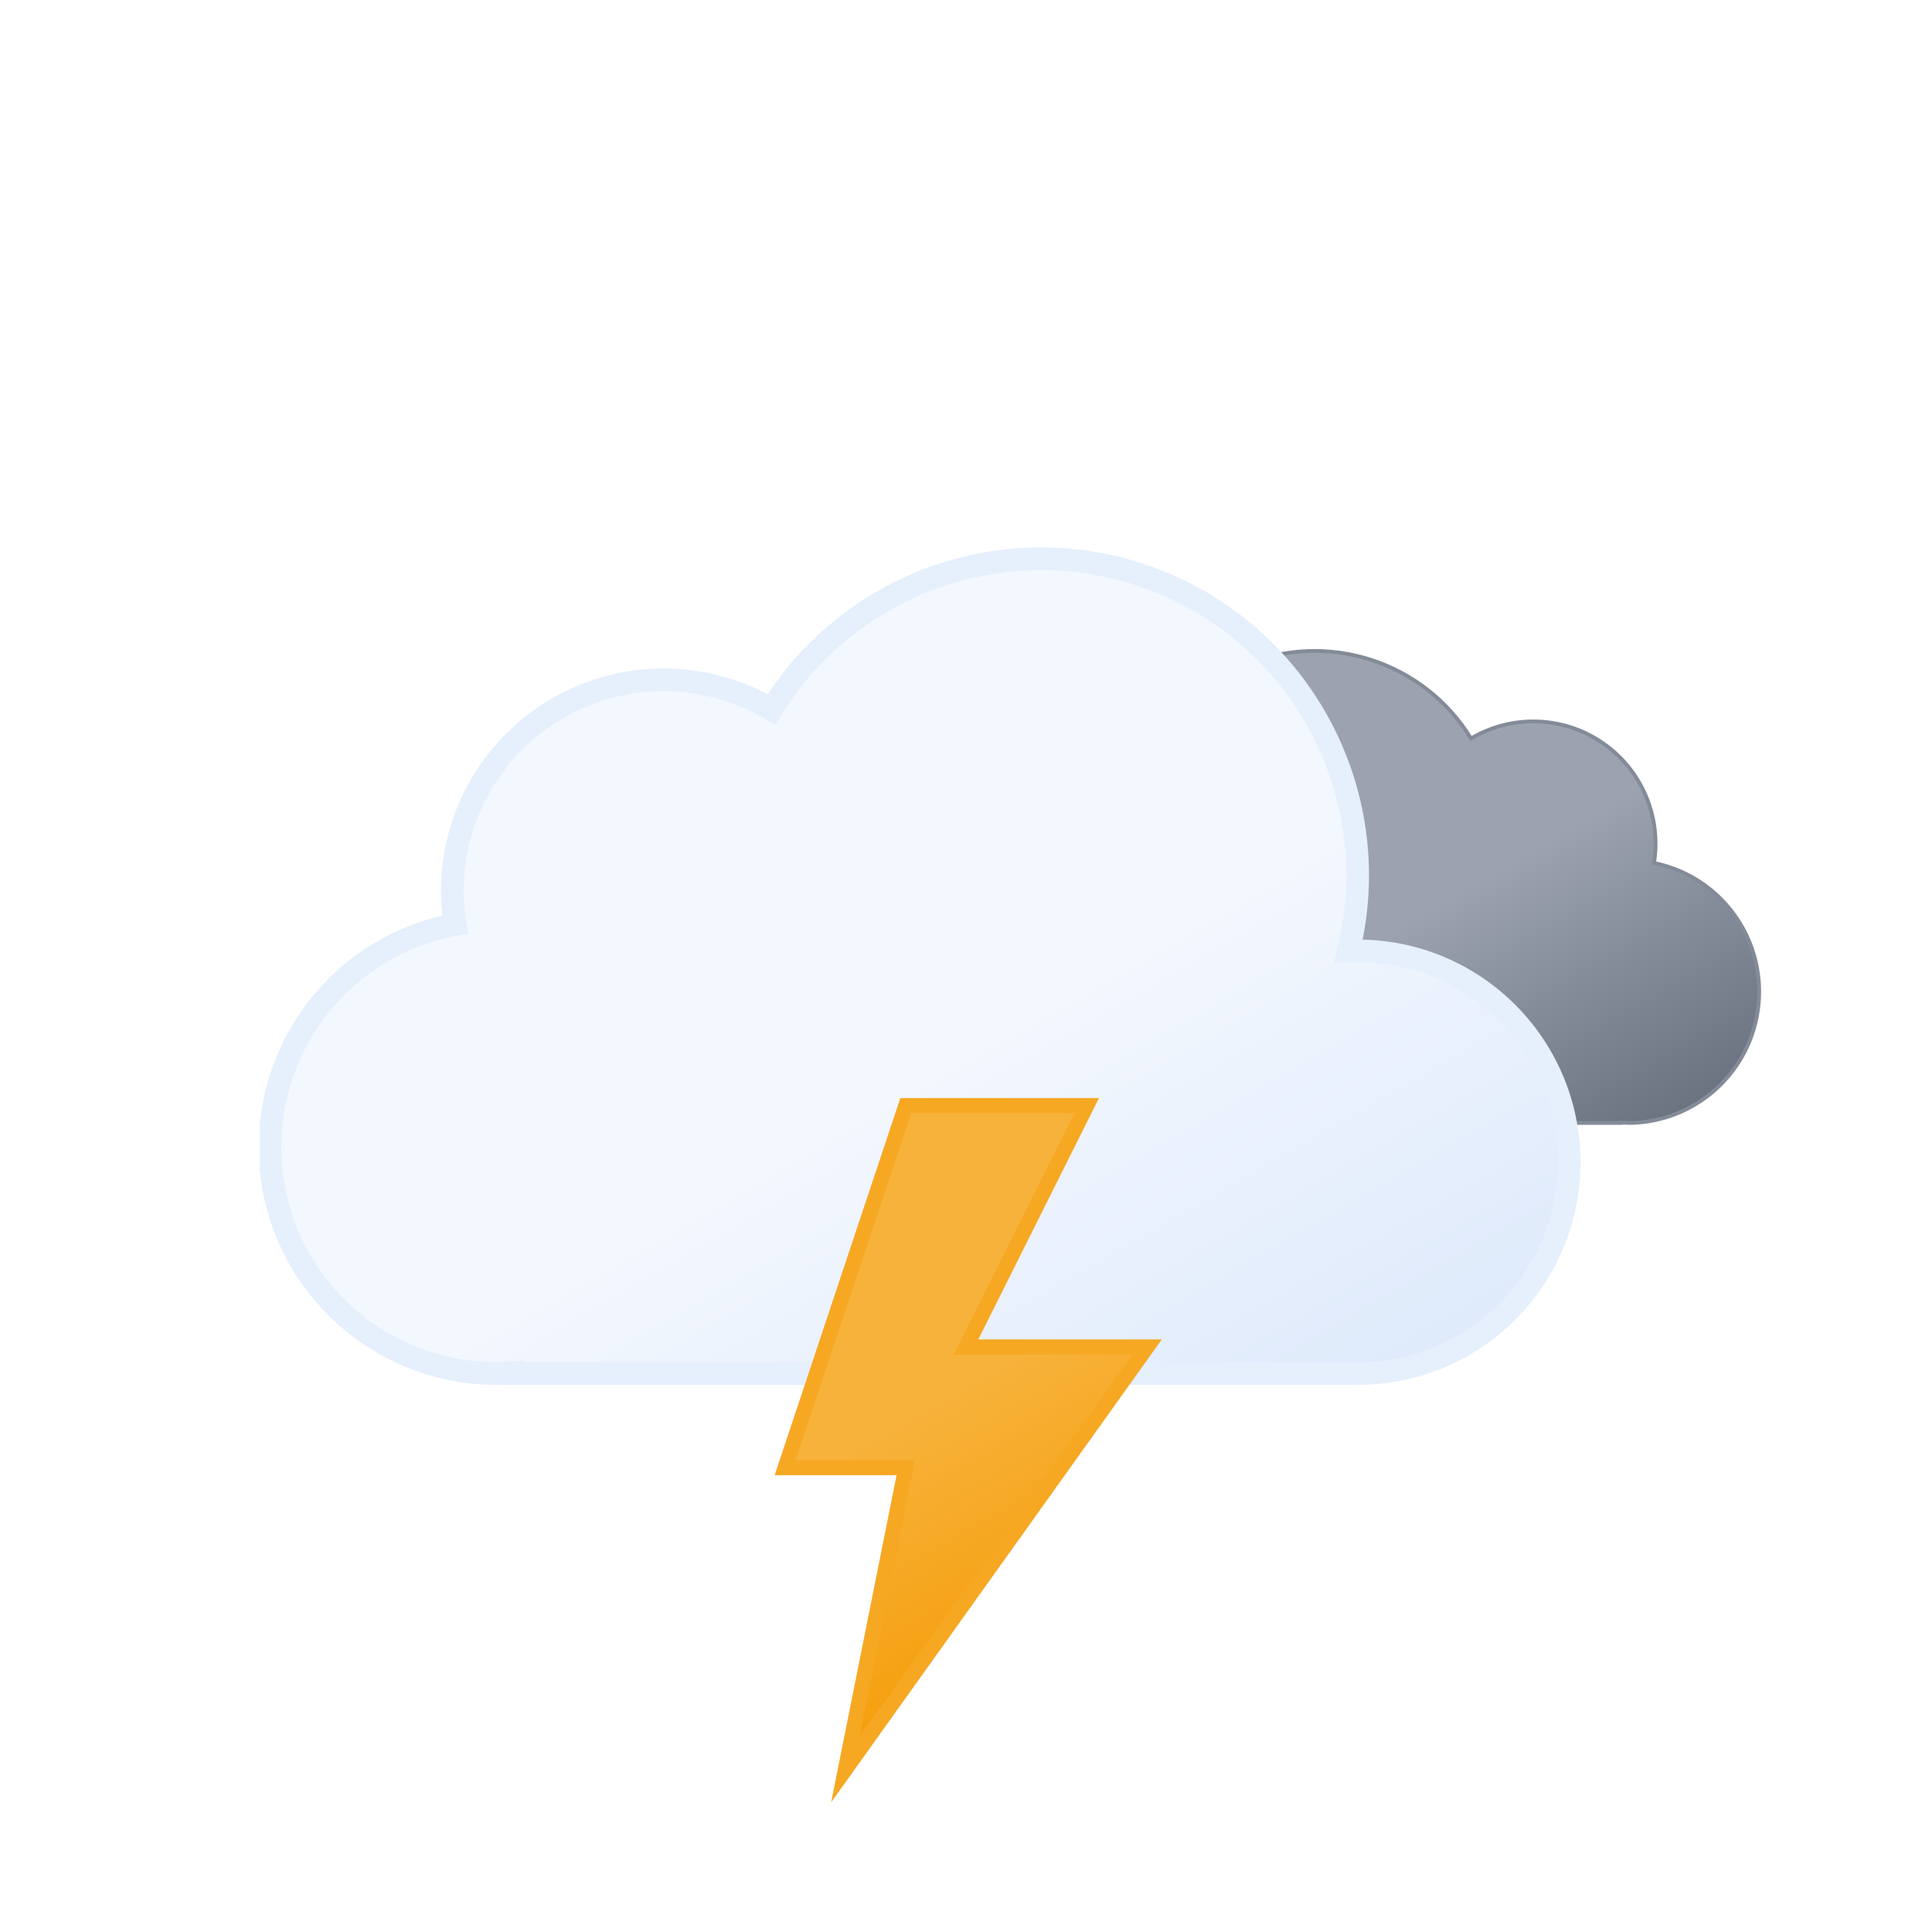
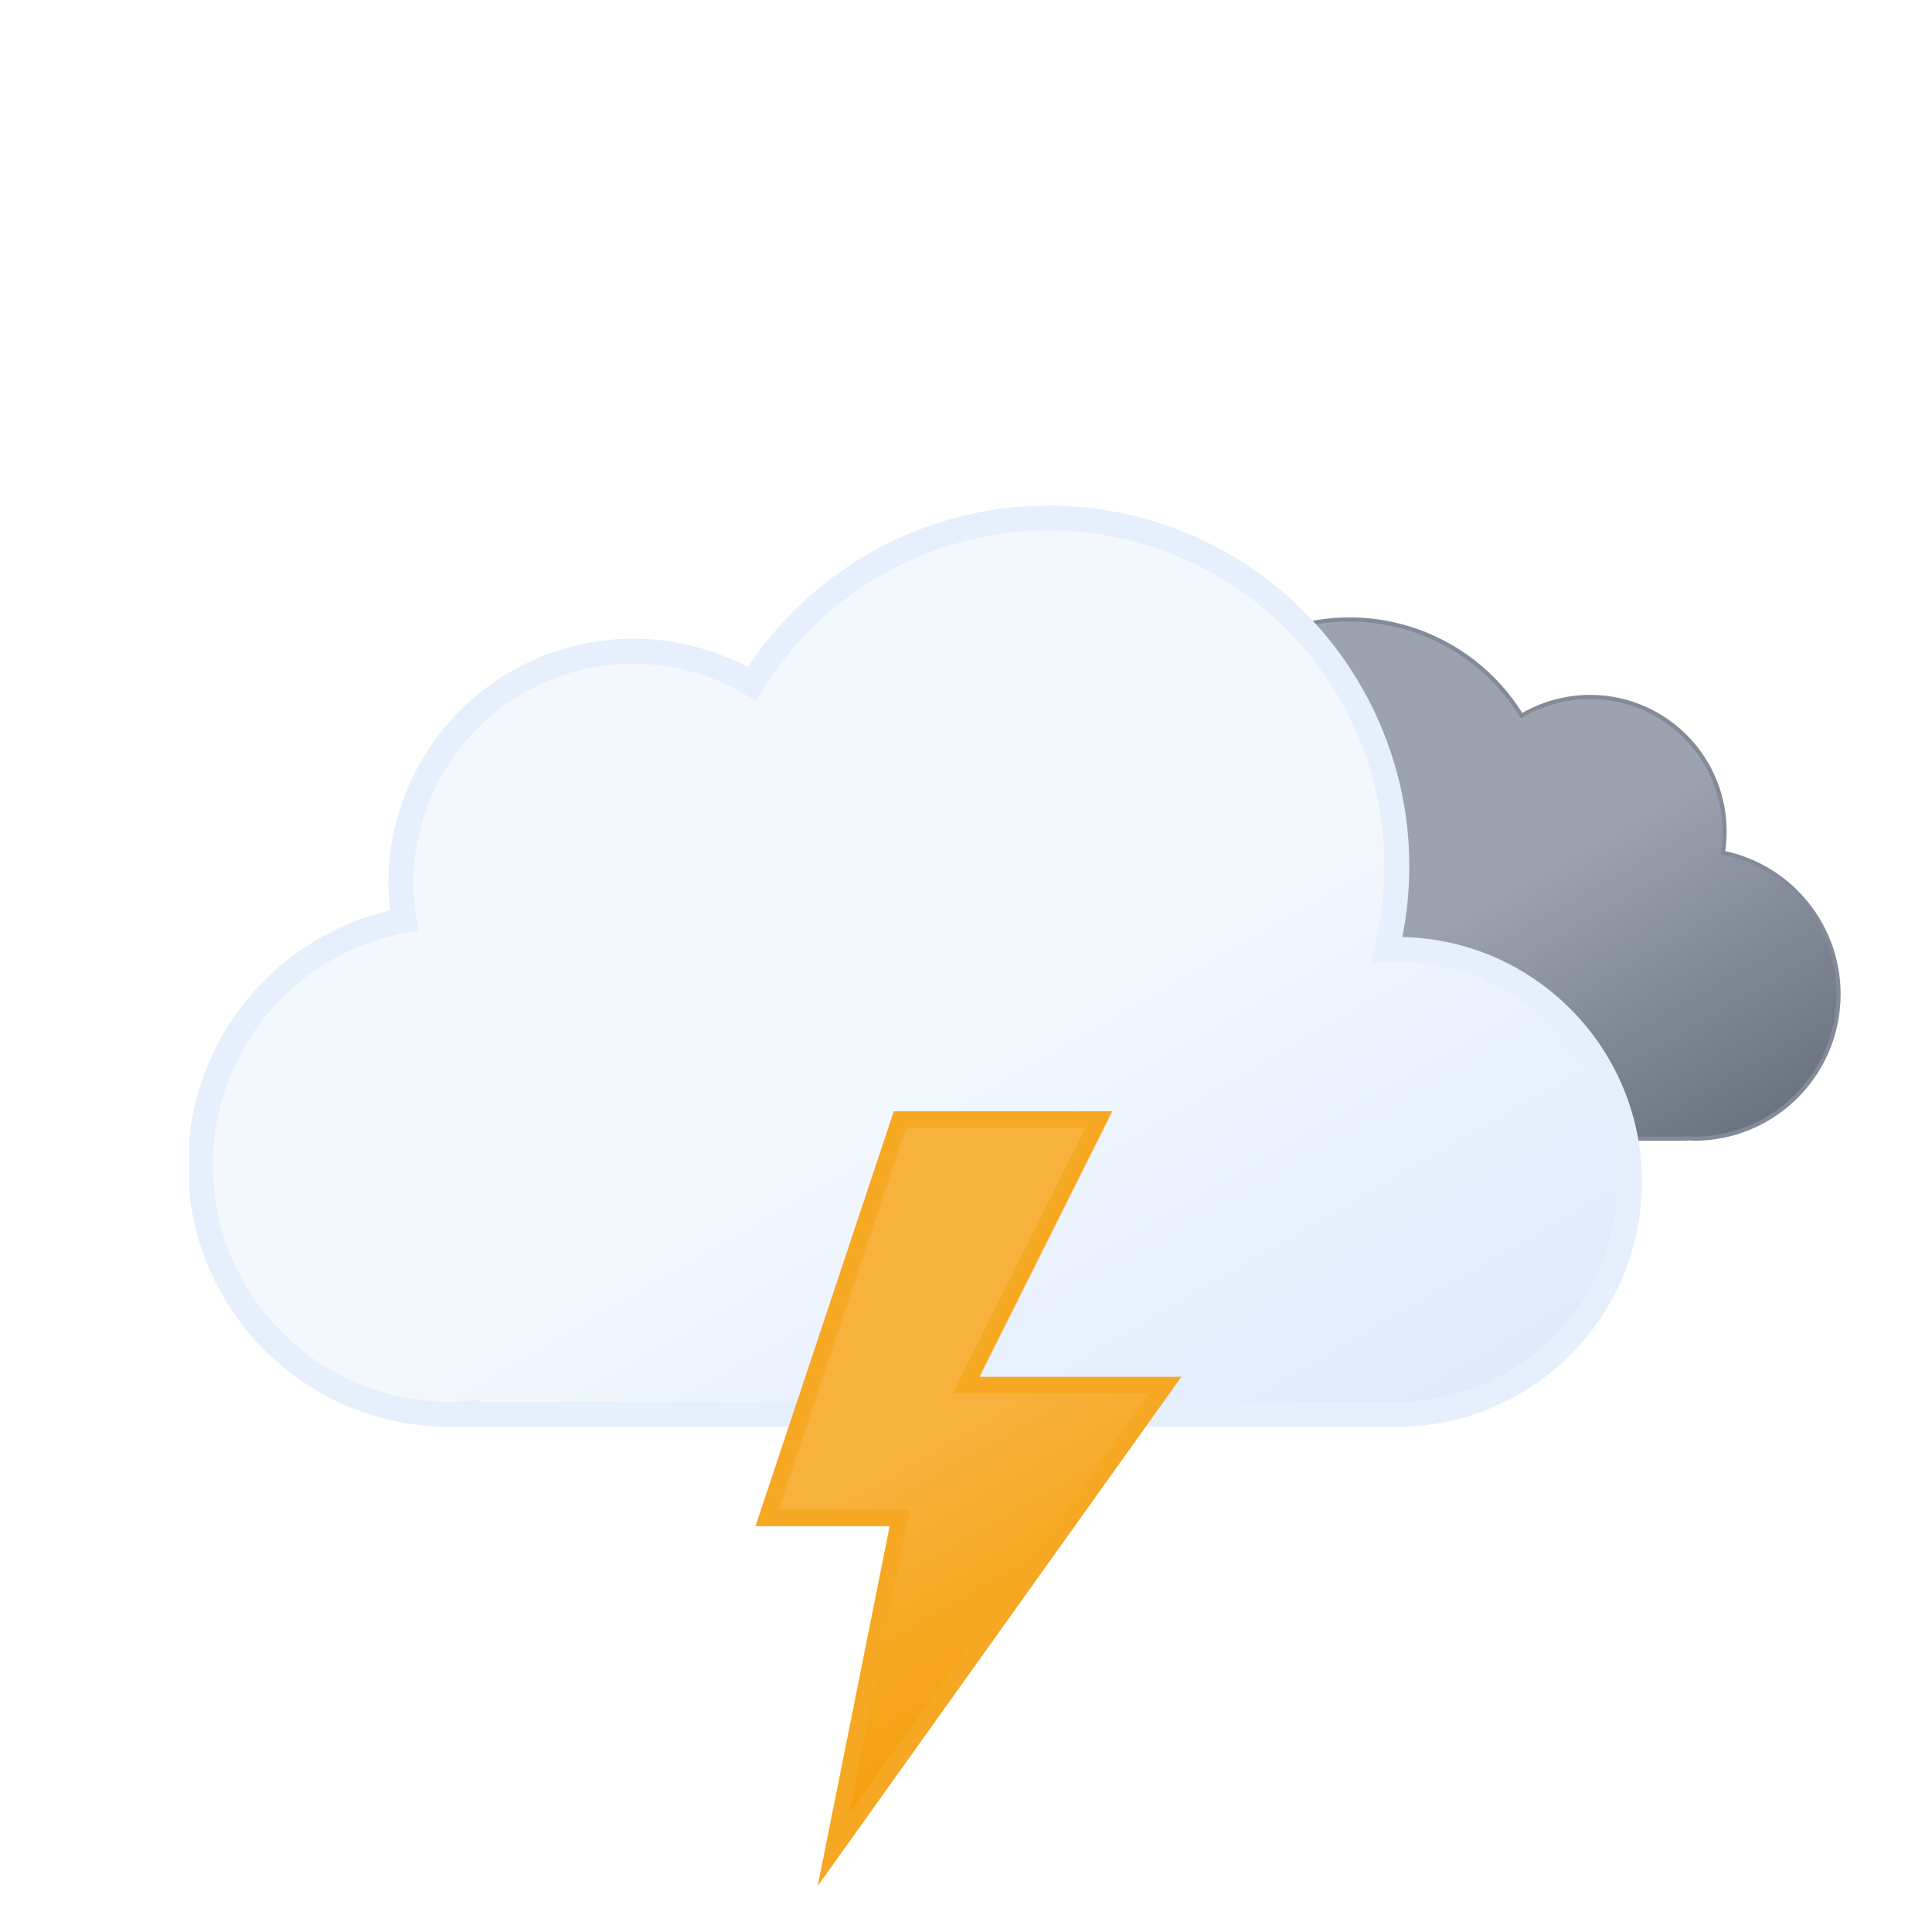
- <svg xmlns="http://www.w3.org/2000/svg" xmlns:xlink="http://www.w3.org/1999/xlink" viewBox="0 0 512 512">
+ <svg xmlns="http://www.w3.org/2000/svg" xmlns:xlink="http://www.w3.org/1999/xlink" viewBox="23.27 23.27 465.45 465.45">
  <defs>
    <linearGradient id="a" x1="99.5" x2="232.6" y1="30.7" y2="261.4" gradientUnits="userSpaceOnUse">
      <stop offset="0" stop-color="#f3f7fe" />
      <stop offset=".5" stop-color="#f3f7fe" />
      <stop offset="1" stop-color="#deeafb" />
    </linearGradient>
    <linearGradient id="b" x1="52.7" x2="133.4" y1="9.6" y2="149.3" gradientUnits="userSpaceOnUse">
      <stop offset="0" stop-color="#9ca3af" />
      <stop offset=".5" stop-color="#9ca3af" />
      <stop offset="1" stop-color="#6b7280" />
    </linearGradient>
    <linearGradient id="c" x1="8.7" x2="80.9" y1="17.1" y2="142.1" gradientUnits="userSpaceOnUse">
      <stop offset="0" stop-color="#f7b23b" />
      <stop offset=".5" stop-color="#f7b23b" />
      <stop offset="1" stop-color="#f59e0b" />
    </linearGradient>
    <linearGradient id="d" x1="1381.3" x2="1399.5" y1="-1144.7" y2="-1097.4" gradientTransform="rotate(-9 8002.567 8233.063)" gradientUnits="userSpaceOnUse">
-       <stop offset="0" stop-color="#0b65ed" />
-       <stop offset=".5" stop-color="#0a5ad4" />
-       <stop offset="1" stop-color="#0950bc" />
+       <stop offset="0" stop-color="#5aaeff" />
+       <stop offset=".5" stop-color="#4a9ff5" />
+       <stop offset="1" stop-color="#3d8fe6" />
    </linearGradient>
    <linearGradient xlink:href="#d" id="e" x1="1436.7" x2="1454.9" y1="-1137" y2="-1089.7" gradientTransform="rotate(-9 8009.537 8233.037)" />
    <linearGradient xlink:href="#d" id="f" x1="1492.1" x2="1510.3" y1="-1129.3" y2="-1082.1" gradientTransform="rotate(-9 8016.566 8233.078)" />
    <symbol id="h" viewBox="0 0 200.3 126.1">
      <path fill="url(#b)" stroke="#848b98" stroke-miterlimit="10" d="M.5 93.2a32.4 32.4 0 0032.4 32.4h129.8v-.1l2.3.1a34.8 34.8 0 006.5-68.9 32.4 32.4 0 00-48.5-33 48.6 48.6 0 00-88.6 37.1h-1.5A32.4 32.4 0 00.5 93.1Z" />
    </symbol>
    <symbol id="i" viewBox="0 0 350 222">
      <path fill="url(#a)" stroke="#e6effc" stroke-miterlimit="10" stroke-width="6" d="m291 107-2.5.1A83.9 83.9 0 00135.6 43 56 56 0 0051 91a56.6 56.6 0 00.8 9A60 60 0 0063 219l4-.2v.2h224a56 56 0 000-112Z" />
    </symbol>
    <symbol id="g" overflow="visible" viewBox="0 0 398 222">
      <use xlink:href="#h" width="200.3" height="126.1" transform="translate(198 27)">
        <animateTransform additive="sum" attributeName="transform" dur="6s" repeatCount="indefinite" type="translate" values="-9 0; 9 0; -9 0" />
      </use>
      <use xlink:href="#i" width="350" height="222">
        <animateTransform additive="sum" attributeName="transform" dur="6s" repeatCount="indefinite" type="translate" values="-18 0; 18 0; -18 0" />
      </use>
    </symbol>
    <symbol id="j" overflow="visible" viewBox="0 0 129 57">
-       <path fill="url(#d)" stroke="#0a5ad4" stroke-miterlimit="10" d="M8.5 56.5a8 8 0 01-8-8v-40a8 8 0 0116 0v40a8 8 0 01-8 8Z" opacity="0">
-         <animateTransform id="x1" additive="sum" attributeName="transform" begin="0s; x1.end+.33s" dur=".67s" type="translate" values="0 -60; 0 60" />
-         <animate id="y1" attributeName="opacity" begin="0s; y1.end+.33s" dur=".67s" keyTimes="0; .25; 1" values="0; 1; 0" />
+       <path fill="url(#d)" stroke="#4a9ff5" stroke-miterlimit="10" d="M8.5 56.5a8 8 0 01-8-8v-40a8 8 0 0116 0v40a8 8 0 01-8 8Z" opacity="0">
+         <animateTransform id="x1" additive="sum" attributeName="transform" begin="0s; x1.end" dur=".67s" type="translate" values="0 -40;0 40" />
+         <animate id="y1" attributeName="opacity" begin="0s; y1.end" dur=".67s" keyTimes="0; .2; .8; 1" values="0; 1; 1; 0" />
      </path>
-       <path fill="url(#e)" stroke="#0a5ad4" stroke-miterlimit="10" d="M64.5 56.5a8 8 0 01-8-8v-40a8 8 0 0116 0v40a8 8 0 01-8 8Z" opacity="0">
-         <animateTransform id="x2" additive="sum" attributeName="transform" begin=".33s; x2.end+.33s" dur=".67s" type="translate" values="0 -60; 0 60" />
-         <animate id="y2" attributeName="opacity" begin=".33s; y2.end+.33s" dur=".67s" keyTimes="0; .25; 1" values="0; 1; 0" />
+       <path fill="url(#e)" stroke="#4a9ff5" stroke-miterlimit="10" d="M64.5 56.5a8 8 0 01-8-8v-40a8 8 0 0116 0v40a8 8 0 01-8 8Z" opacity="0">
+         <animateTransform id="x2" additive="sum" attributeName="transform" begin=".33s; x2.end" dur=".67s" type="translate" values="0 -40;0 40" />
+         <animate id="y2" attributeName="opacity" begin=".33s; y2.end" dur=".67s" keyTimes="0; .2; .8; 1" values="0; 1; 1; 0" />
      </path>
-       <path fill="url(#f)" stroke="#0a5ad4" stroke-miterlimit="10" d="M120.5 56.5a8 8 0 01-8-8v-40a8 8 0 0116 0v40a8 8 0 01-8 8Z" opacity="0">
-         <animateTransform id="x3" additive="sum" attributeName="transform" begin="-.33s; x3.end+.33s" dur=".67s" type="translate" values="0 -60; 0 60" />
-         <animate id="y3" attributeName="opacity" begin="-.33s; y3.end+.33s" dur=".67s" keyTimes="0; .25; 1" values="0; 1; 0" />
+       <path fill="url(#f)" stroke="#4a9ff5" stroke-miterlimit="10" d="M120.5 56.5a8 8 0 01-8-8v-40a8 8 0 0116 0v40a8 8 0 01-8 8Z" opacity="0">
+         <animateTransform id="x3" additive="sum" attributeName="transform" begin="-.33s; x3.end" dur=".67s" type="translate" values="0 -40;0 40" />
+         <animate id="y3" attributeName="opacity" begin="-.33s; y3.end" dur=".67s" keyTimes="0; .2; .8; 1" values="0; 1; 1; 0" />
      </path>
    </symbol>
    <symbol id="k" viewBox="0 0 102.7 186.8">
      <path fill="url(#c)" stroke="#f6a823" stroke-miterlimit="10" stroke-width="4" d="m34.8 2-32 96h32l-16 80 80-112h-48l32-64h-48z">
-         <animate id="x1" attributeName="opacity" begin="0s; x1.end+.67s" dur="1.33s" keyTimes="0; .38; .5; .63; .75; .86; .94; 1" values="1; 1; 0; 1; 0; 1; 0; 1" />
+         <animate id="x1" attributeName="opacity" begin="0s; x1.end" dur="1.33s" keyTimes="0; .38; .5; .63; .75; .86; .94; 1" values="1; 1; 0; 1; 0; 1; 0; 1" />
      </path>
    </symbol>
  </defs>
  <use xlink:href="#g" width="398" height="222" transform="translate(68.84 145)" />
-   <use xlink:href="#j" width="129" height="57" transform="translate(191.5 343.5)" />
+   <use xlink:href="#j" width="129" height="57" transform="translate(159.25 343.5) scale(1.5)" />
  <use xlink:href="#k" width="102.7" height="186.7" transform="translate(205.23 291)" />
</svg>
